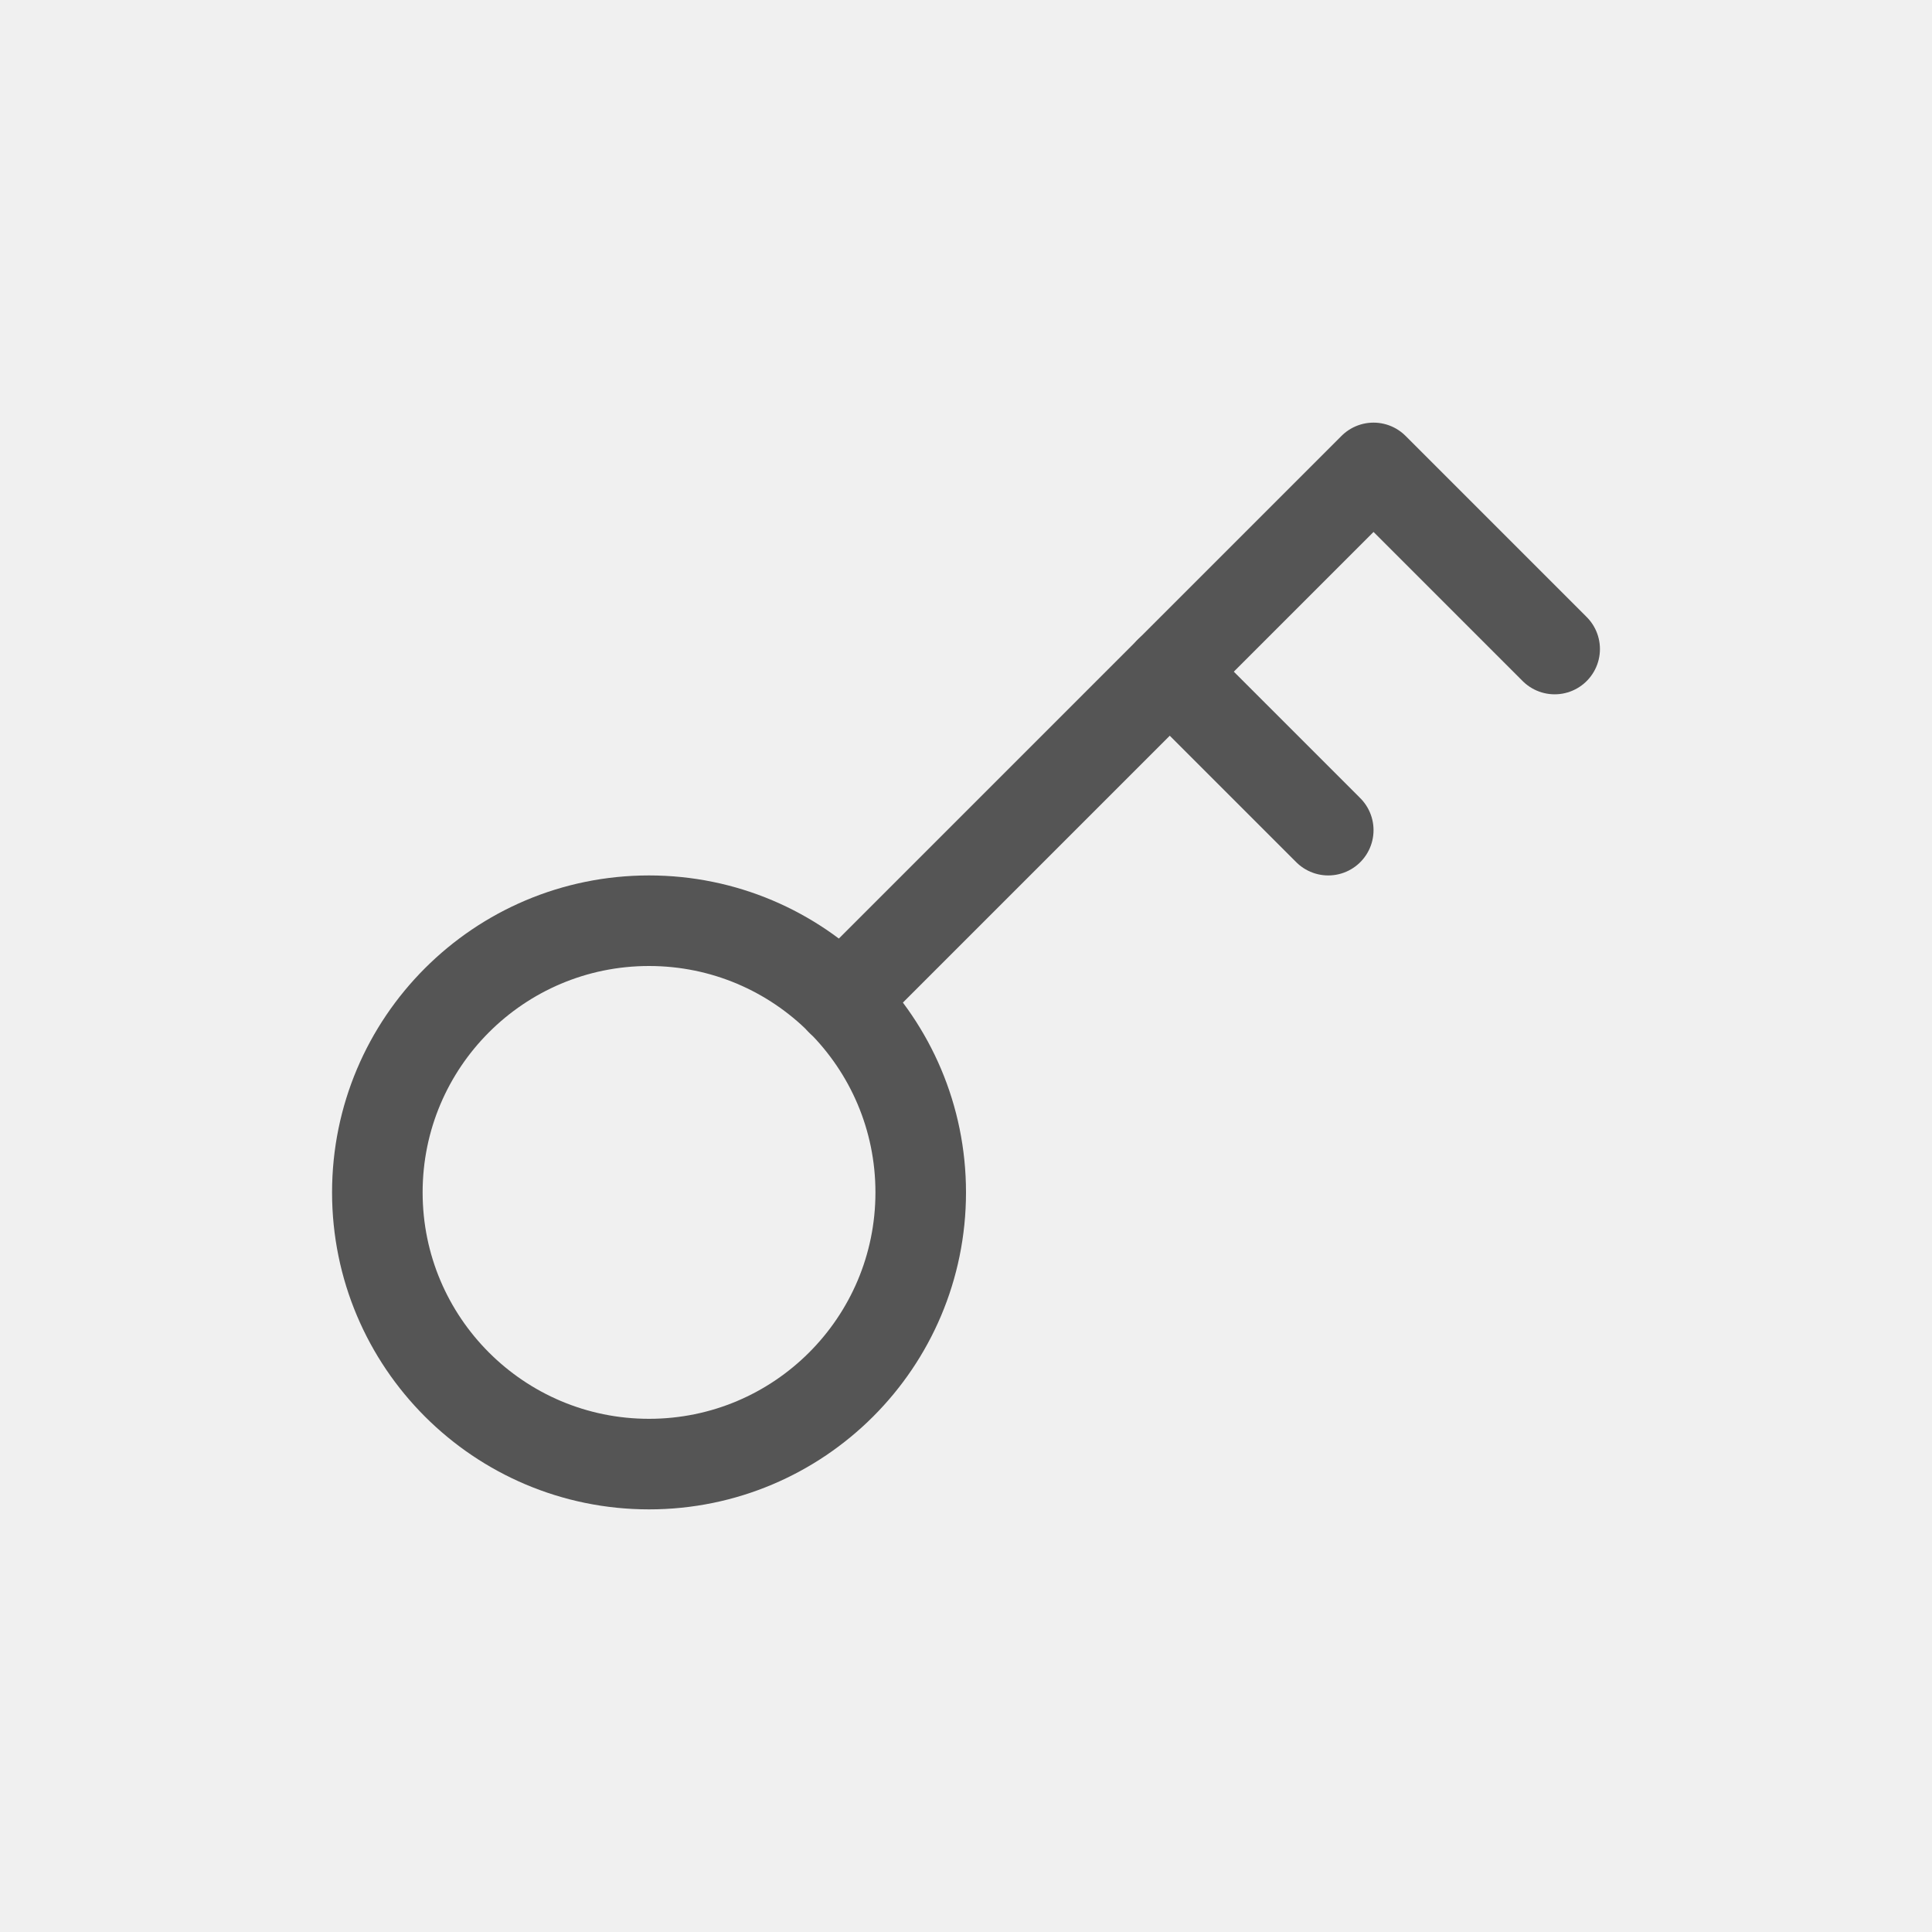
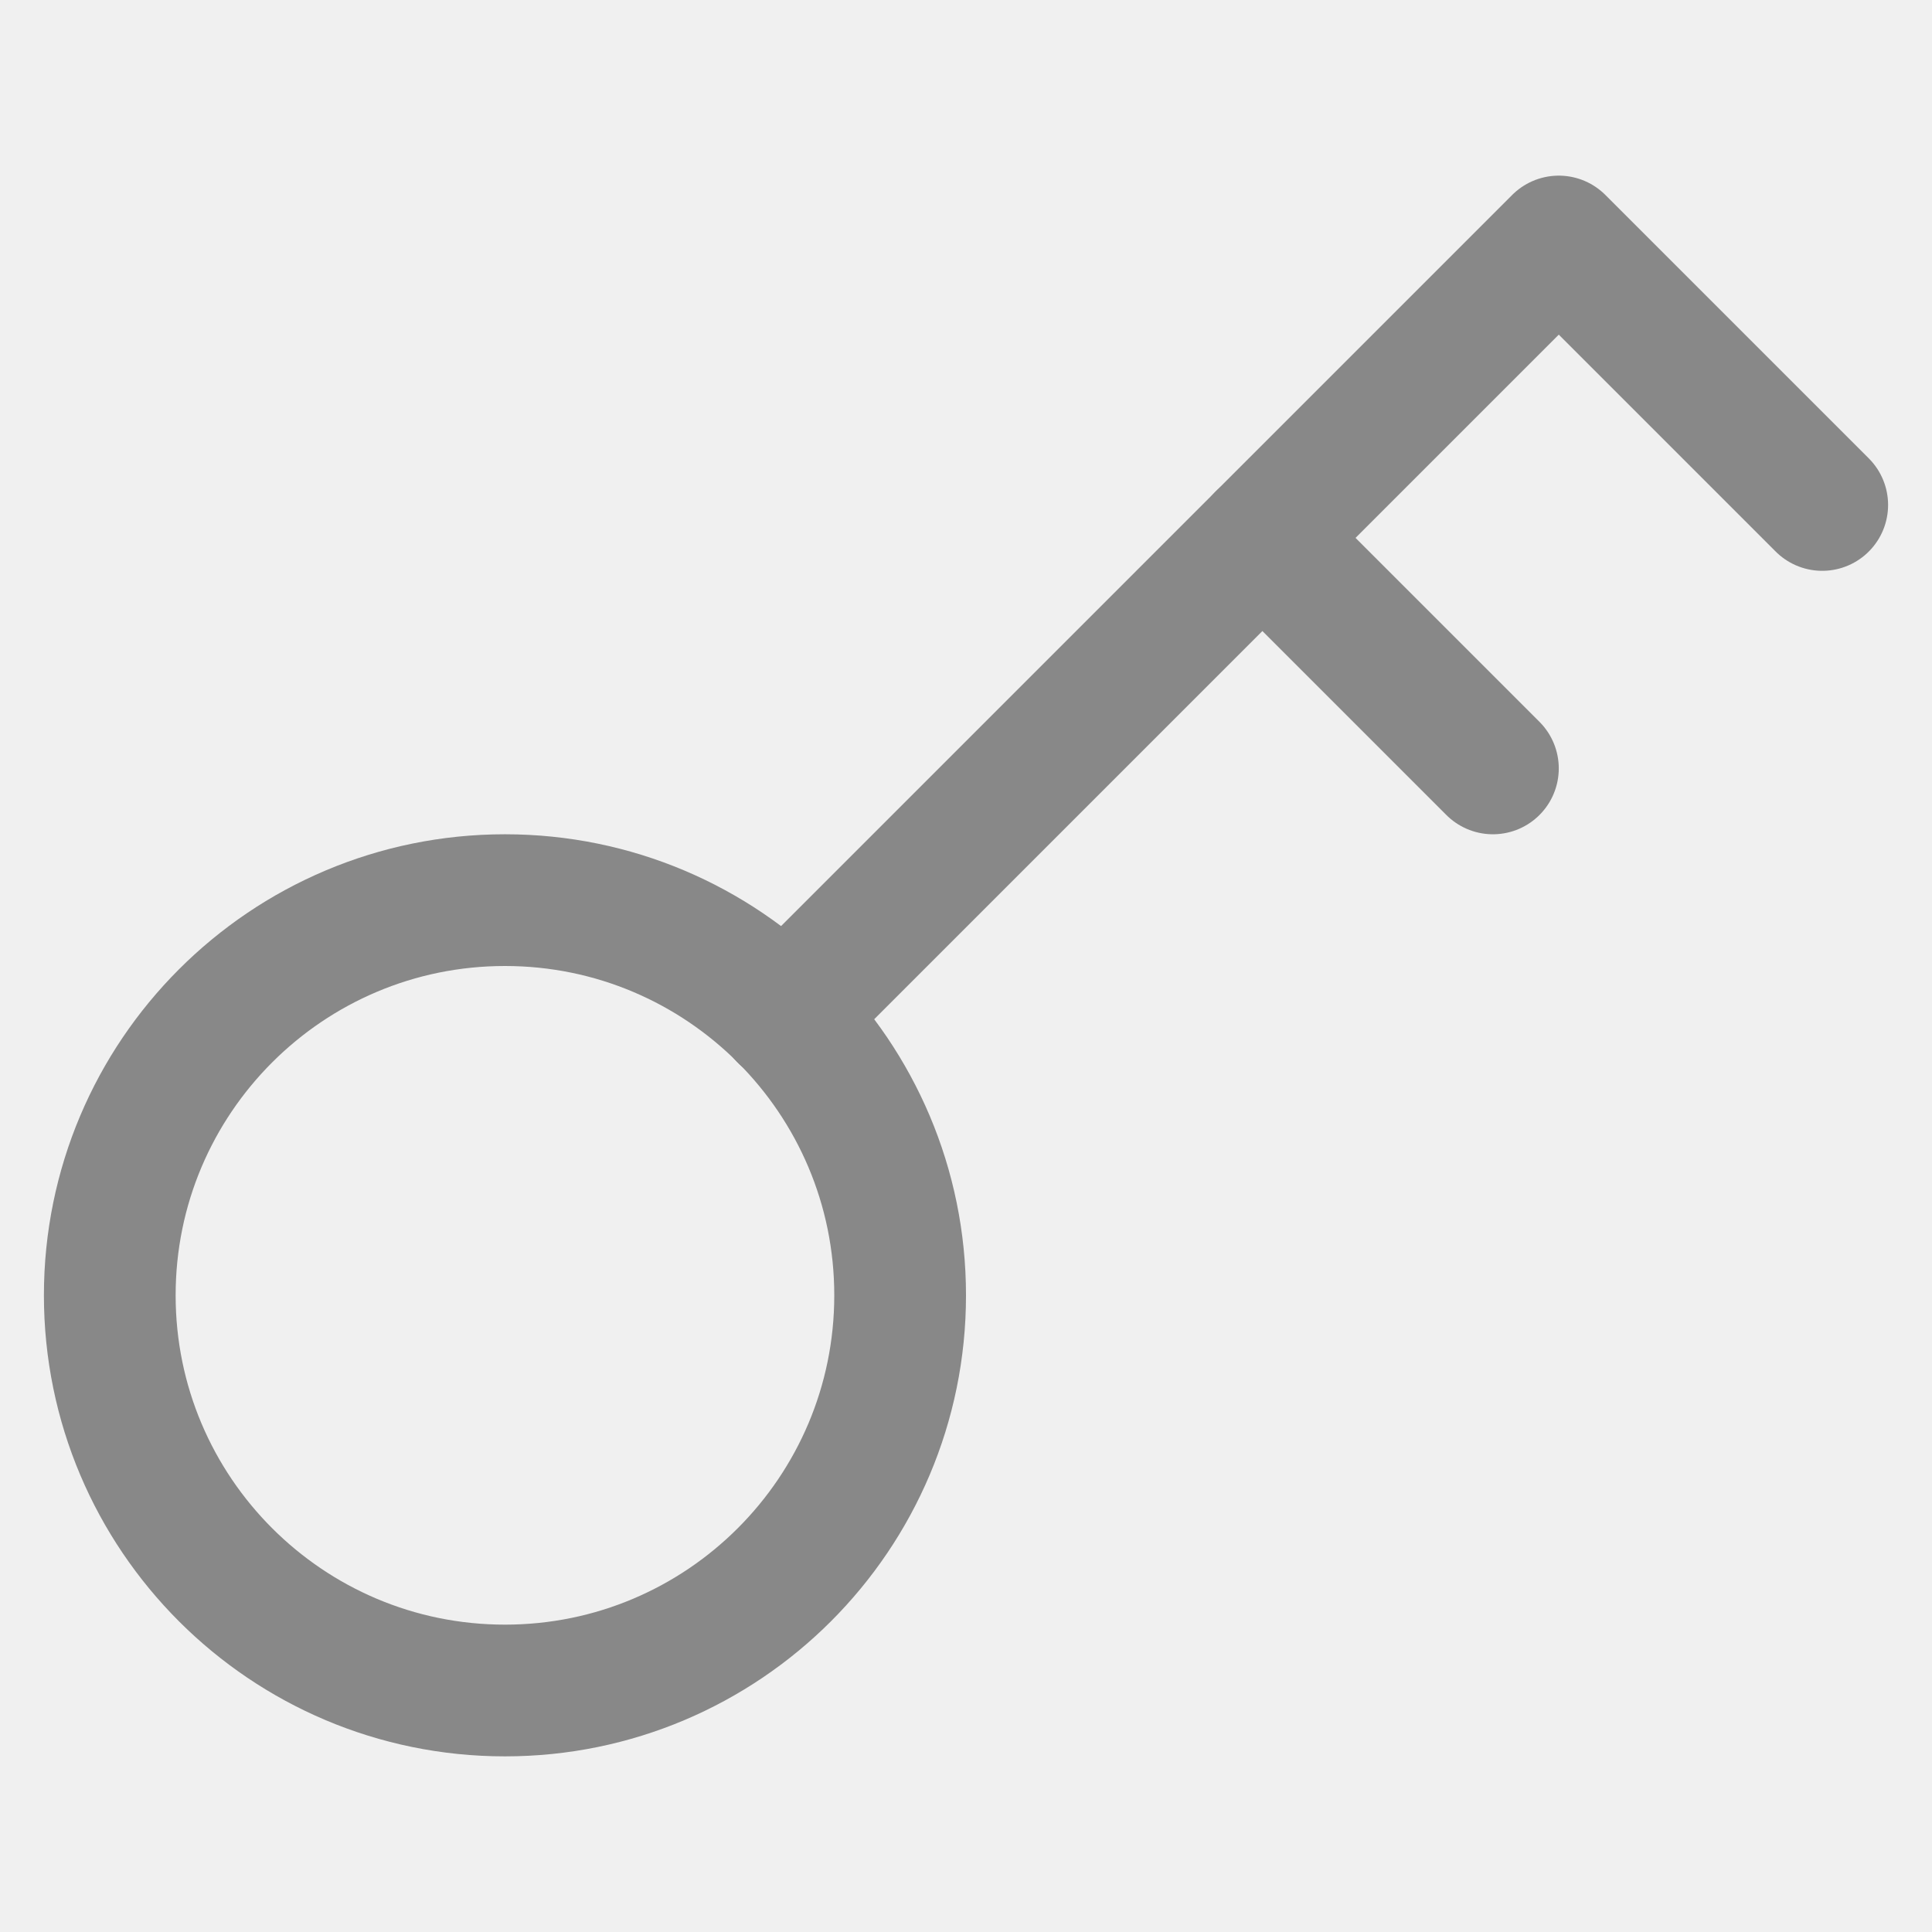
- <svg xmlns="http://www.w3.org/2000/svg" width="32" height="32" viewBox="0 0 32 32" fill="none">
-   <g clip-path="url(#clip0_195_5009)">
-     <path d="M13.93 16.57L22.75 7.75L25.75 10.75" stroke="#555555" stroke-width="1.5" stroke-linecap="round" stroke-linejoin="round" />
-     <path d="M19.375 11.125L22 13.75" stroke="#555555" stroke-width="1.5" stroke-linecap="round" stroke-linejoin="round" />
-     <path d="M10.75 24.25C13.235 24.25 15.25 22.235 15.25 19.75C15.25 17.265 13.235 15.25 10.75 15.25C8.265 15.25 6.25 17.265 6.25 19.75C6.25 22.235 8.265 24.25 10.75 24.25Z" stroke="#555555" stroke-width="1.5" stroke-linecap="round" stroke-linejoin="round" />
+ <svg xmlns="http://www.w3.org/2000/svg" width="22" height="22" viewBox="0 0 22 22" fill="none">
+   <g clip-path="url(#clip0_220_1904)">
+     <path d="M8.93 11.57L17.75 2.75L20.75 5.75" stroke="#888888" stroke-width="1.5" stroke-linecap="round" stroke-linejoin="round" />
+     <path d="M14.375 6.125L17 8.75" stroke="#888888" stroke-width="1.5" stroke-linecap="round" stroke-linejoin="round" />
+     <path d="M5.75 19.25C8.235 19.25 10.25 17.235 10.25 14.75C10.25 12.265 8.235 10.25 5.75 10.25C3.265 10.25 1.25 12.265 1.25 14.75C1.25 17.235 3.265 19.25 5.75 19.25Z" stroke="#888888" stroke-width="1.5" stroke-linecap="round" stroke-linejoin="round" />
  </g>
  <defs>
-     <clipPath id="clip0_195_5009">
-       <rect width="21" height="21" fill="white" transform="translate(5.5 5.5)" />
+     <clipPath id="clip0_220_1904">
+       <rect width="21" height="21" fill="white" transform="translate(0.5 0.5)" />
    </clipPath>
  </defs>
</svg>
